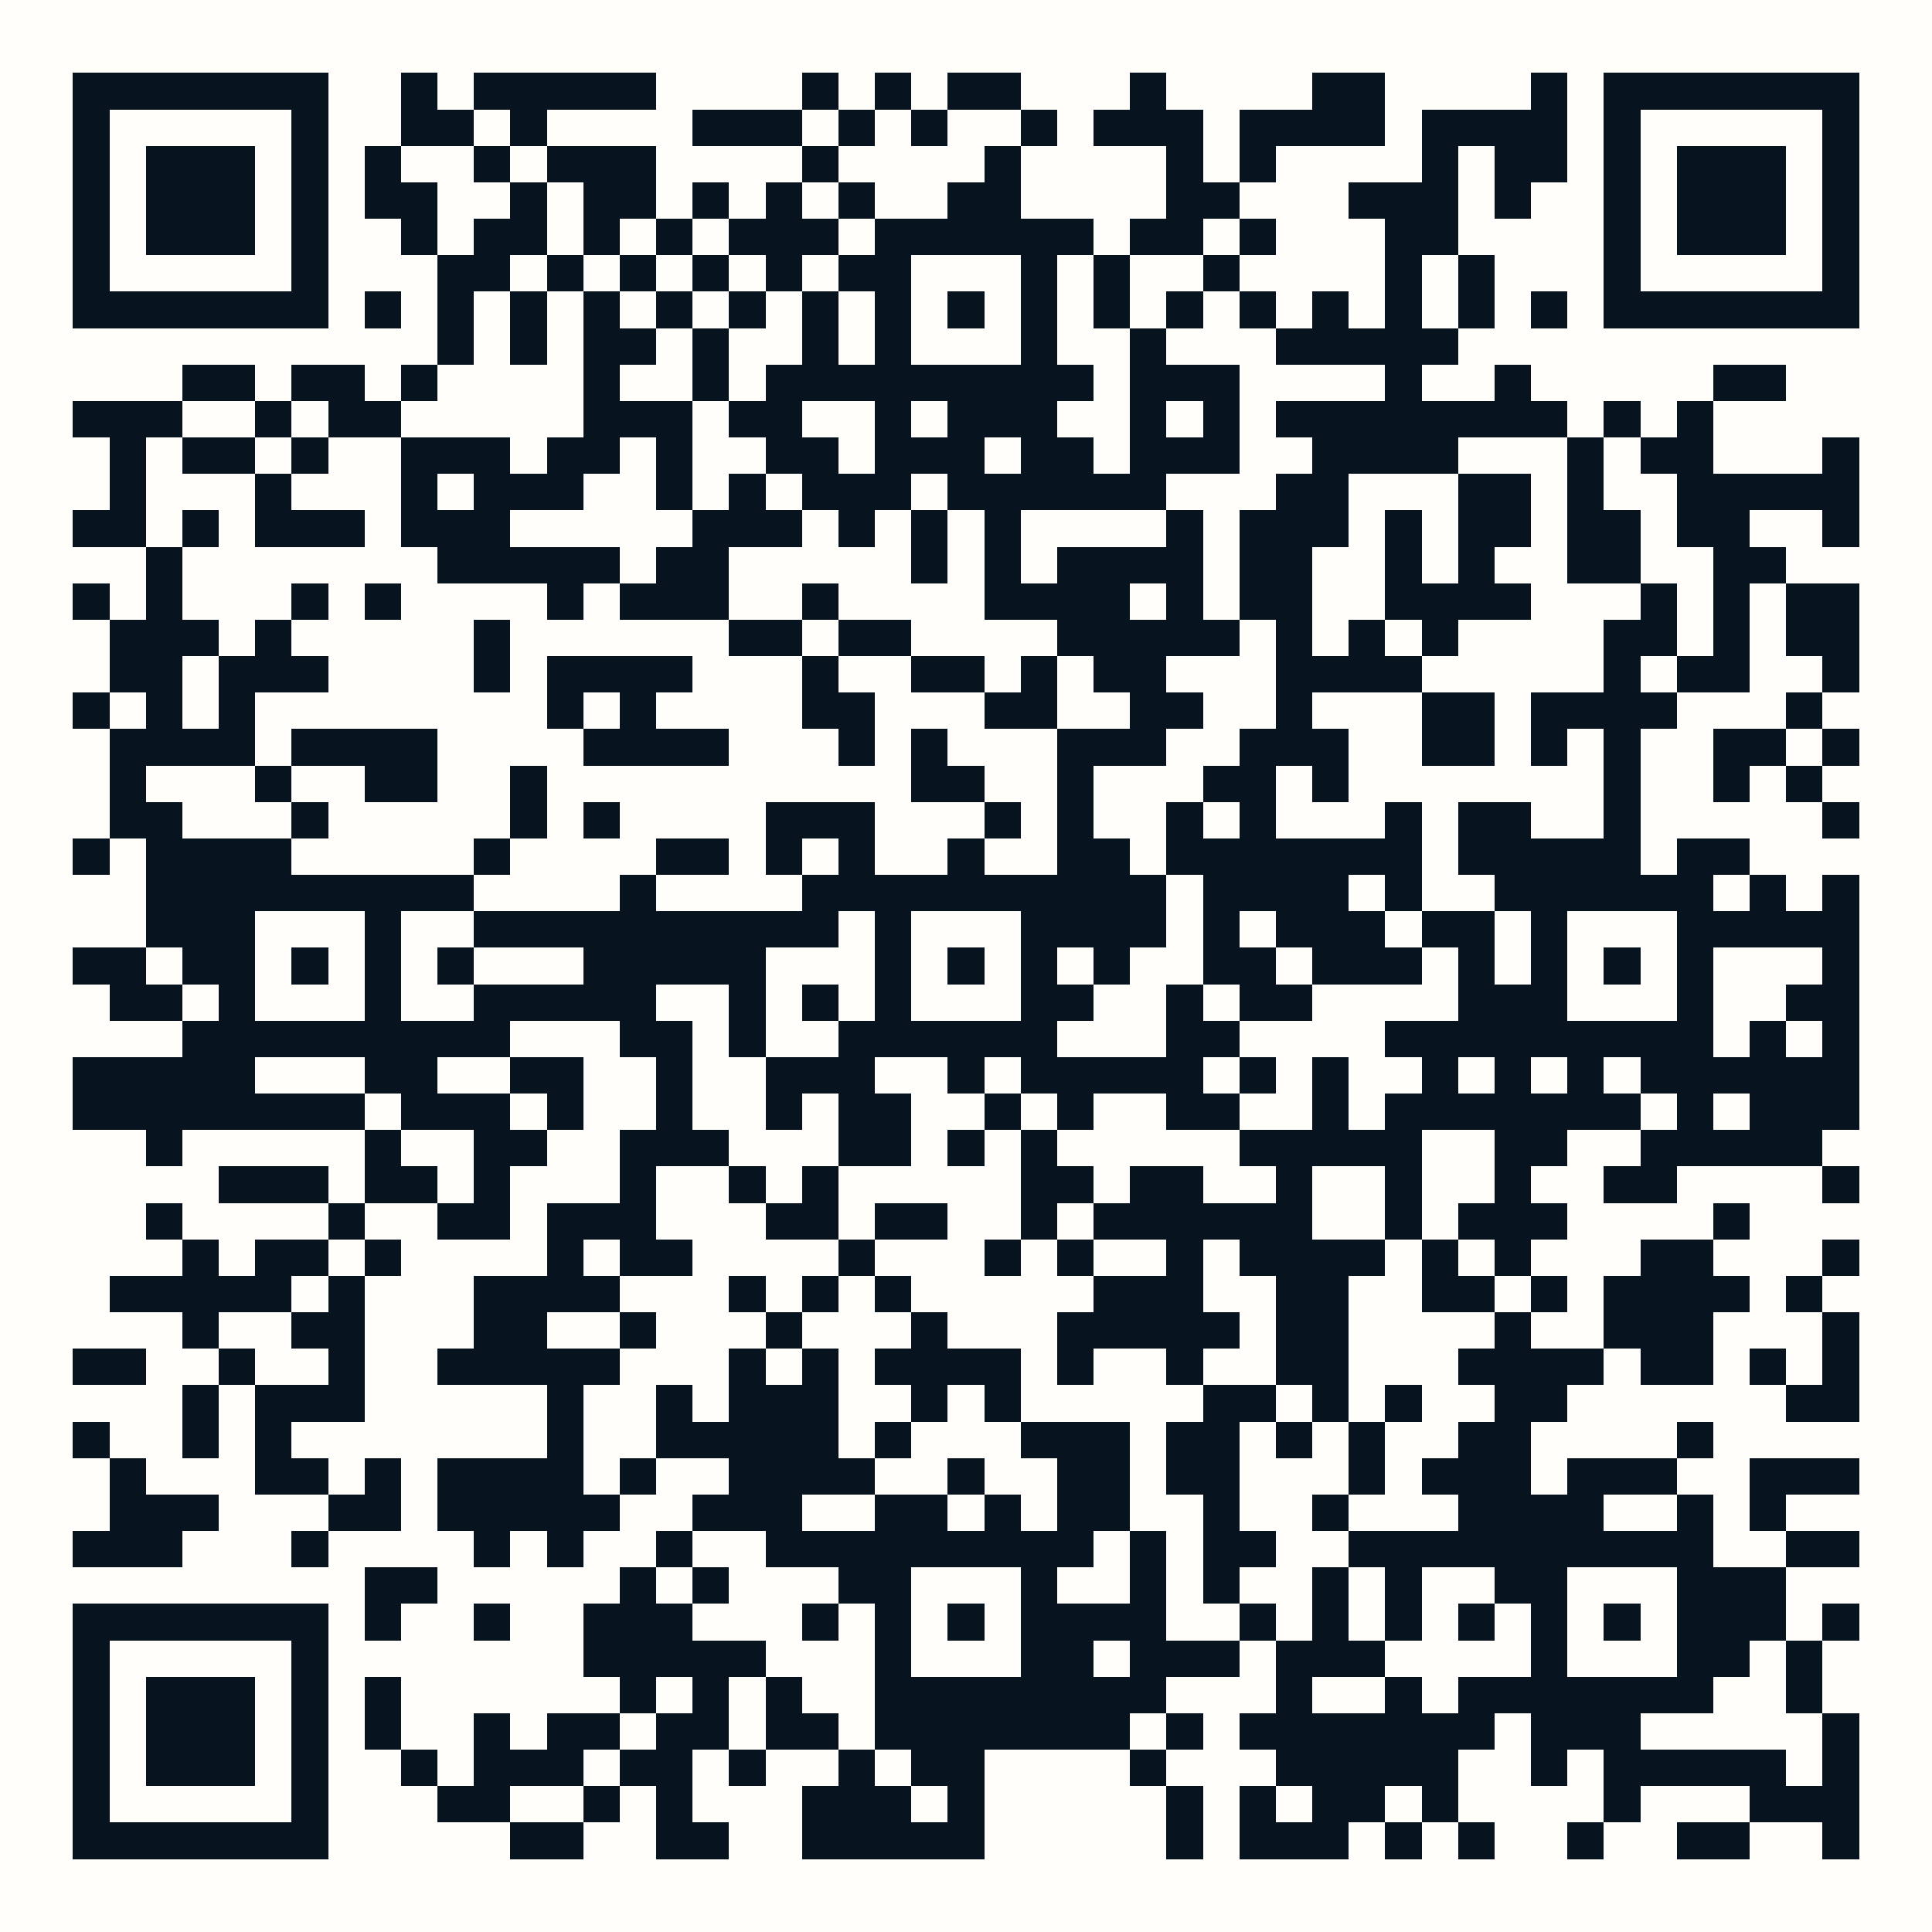
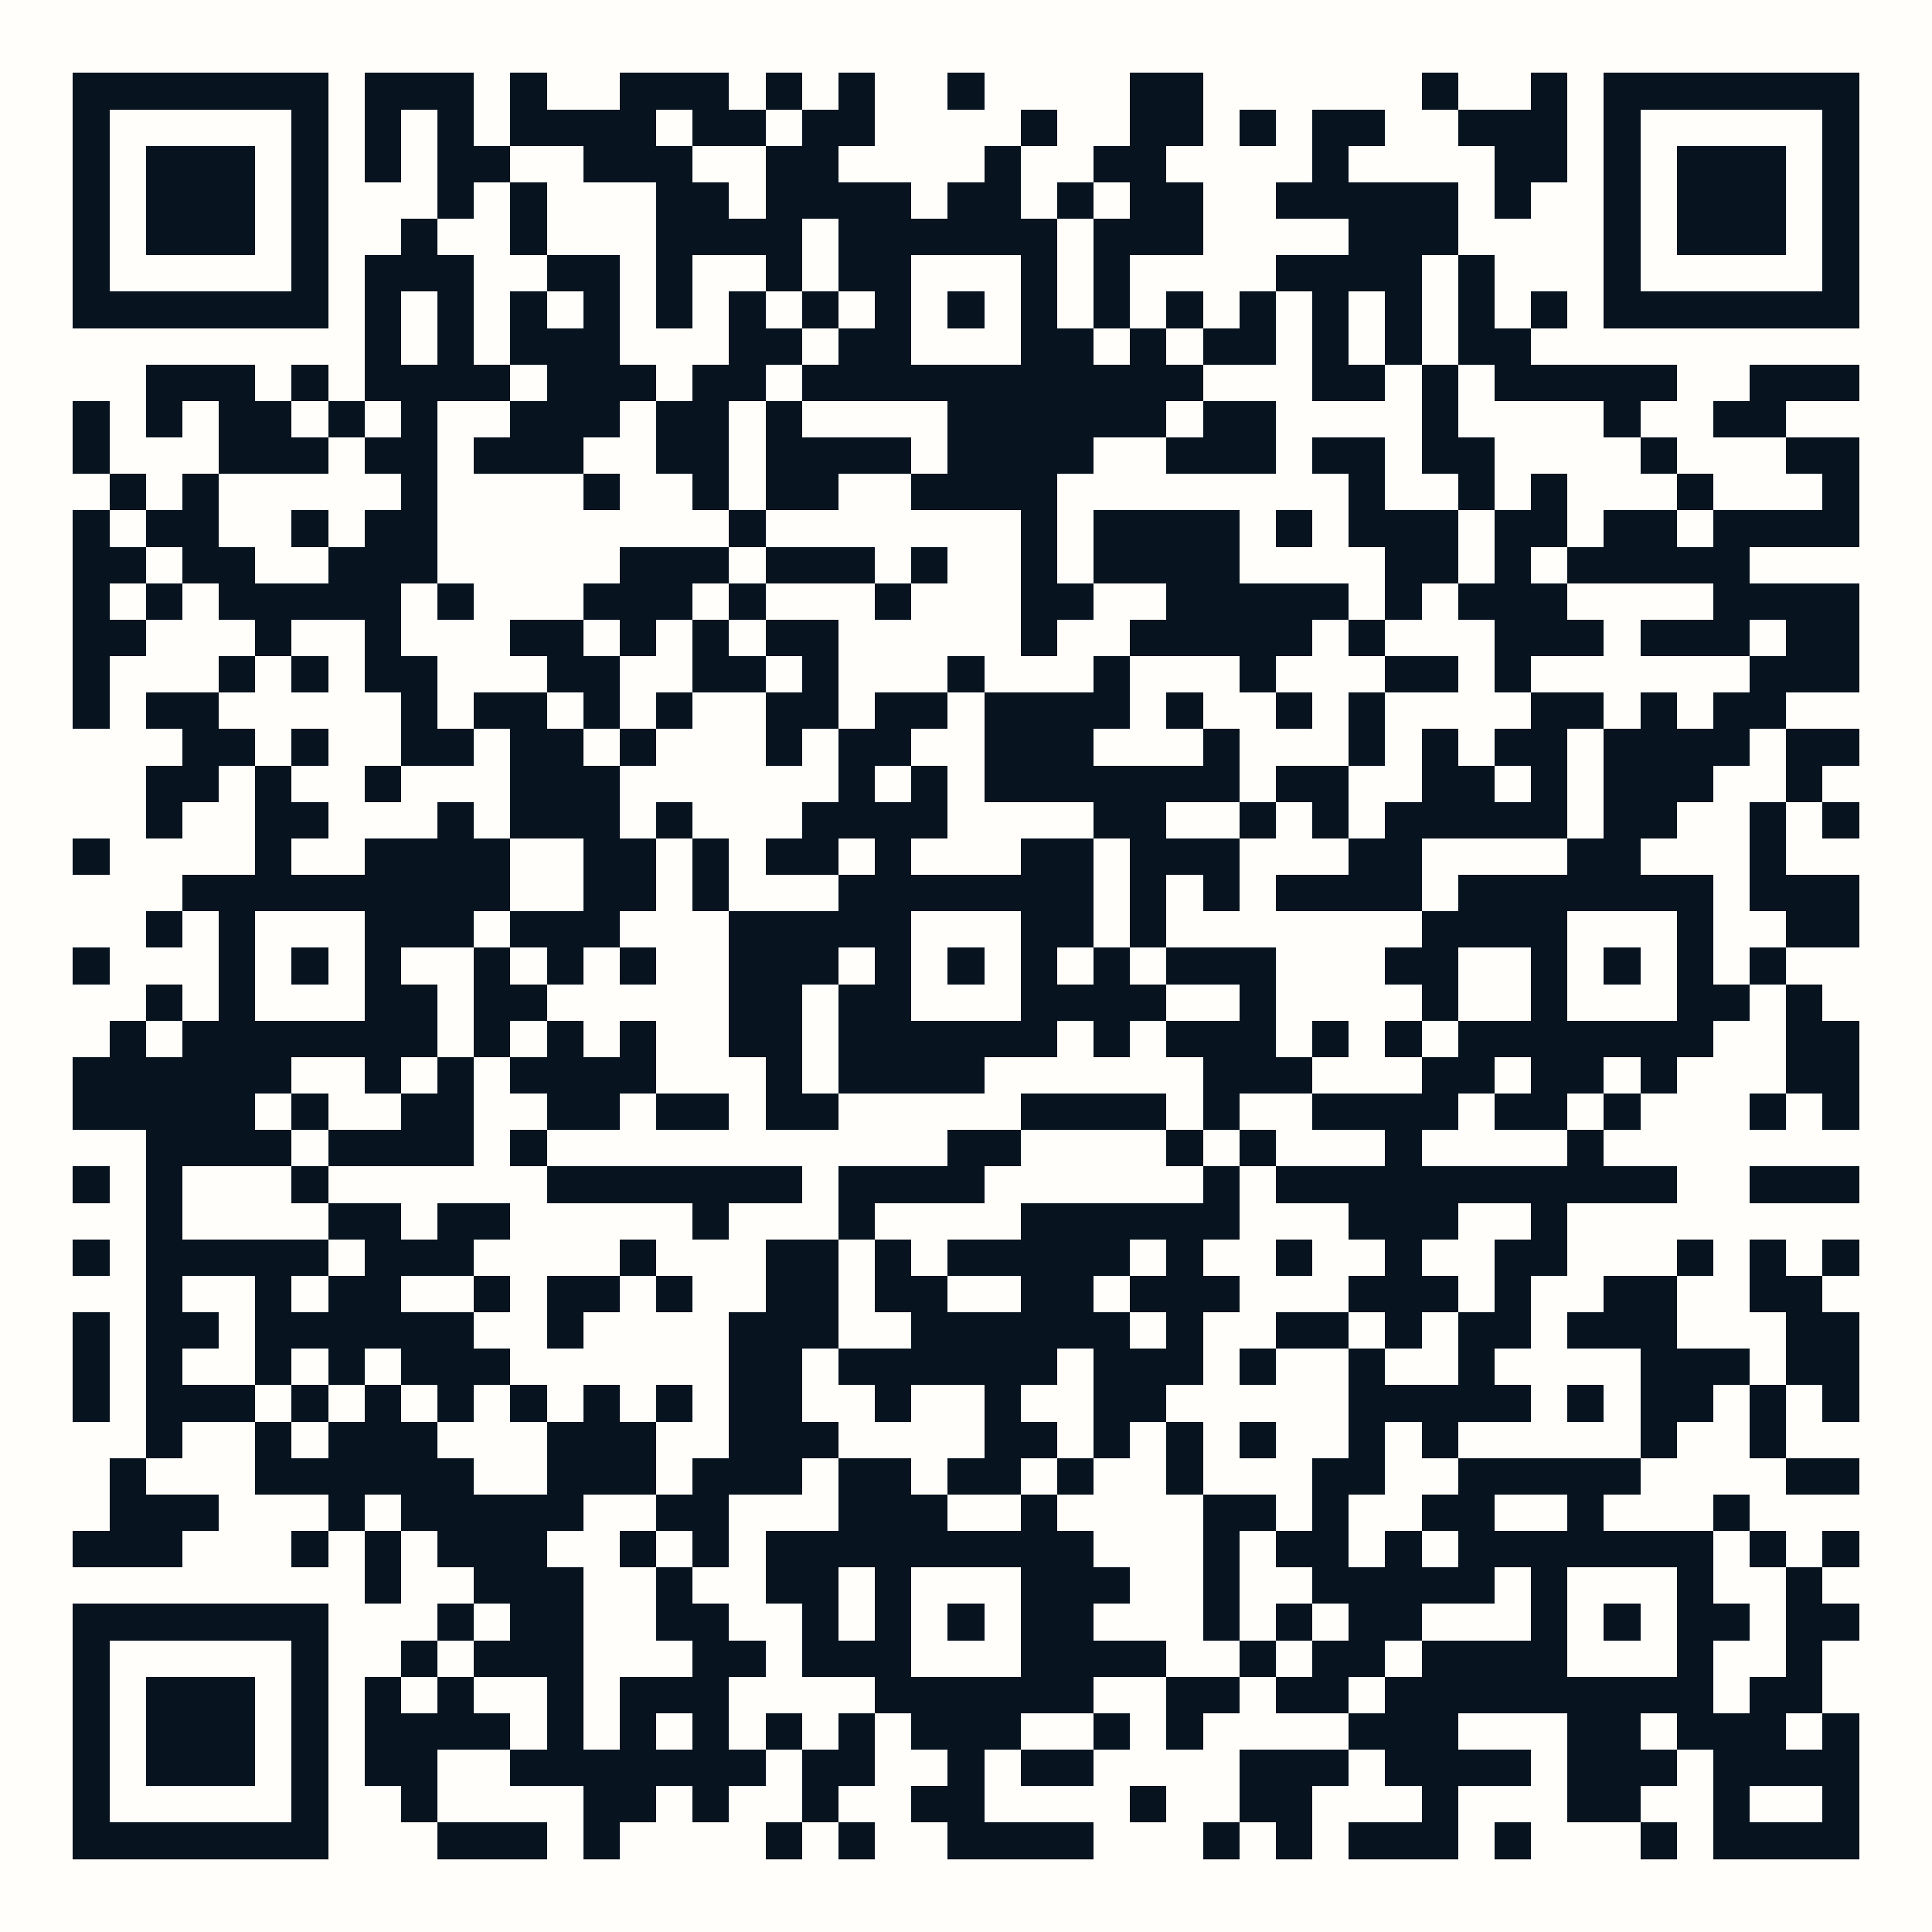
<svg xmlns="http://www.w3.org/2000/svg" viewBox="0 0 53 53" shape-rendering="crispEdges">
  <path fill="#fffefa" d="M0 0h53v53H0z" />
-   <path stroke="#07131f" d="M2 2.5h7m2 0h1m1 0h5m4 0h1m1 0h1m1 0h2m3 0h1m4 0h2m4 0h1m1 0h7M2 3.5h1m5 0h1m2 0h2m1 0h1m4 0h3m1 0h1m1 0h1m2 0h1m1 0h3m1 0h4m1 0h4m1 0h1m5 0h1M2 4.5h1m1 0h3m1 0h1m1 0h1m2 0h1m1 0h3m4 0h1m4 0h1m4 0h1m1 0h1m4 0h1m1 0h2m1 0h1m1 0h3m1 0h1M2 5.5h1m1 0h3m1 0h1m1 0h2m2 0h1m1 0h2m1 0h1m1 0h1m1 0h1m2 0h2m4 0h2m3 0h3m1 0h1m2 0h1m1 0h3m1 0h1M2 6.5h1m1 0h3m1 0h1m2 0h1m1 0h2m1 0h1m1 0h1m1 0h3m1 0h6m1 0h2m1 0h1m3 0h2m4 0h1m1 0h3m1 0h1M2 7.5h1m5 0h1m3 0h2m1 0h1m1 0h1m1 0h1m1 0h1m1 0h2m3 0h1m1 0h1m2 0h1m4 0h1m1 0h1m3 0h1m5 0h1M2 8.5h7m1 0h1m1 0h1m1 0h1m1 0h1m1 0h1m1 0h1m1 0h1m1 0h1m1 0h1m1 0h1m1 0h1m1 0h1m1 0h1m1 0h1m1 0h1m1 0h1m1 0h1m1 0h7M12 9.5h1m1 0h1m1 0h2m1 0h1m2 0h1m1 0h1m3 0h1m2 0h1m3 0h5M5 10.5h2m1 0h2m1 0h1m4 0h1m2 0h1m1 0h9m1 0h3m4 0h1m2 0h1m5 0h2M2 11.5h3m2 0h1m1 0h2m5 0h3m1 0h2m2 0h1m1 0h3m2 0h1m1 0h1m1 0h8m1 0h1m1 0h1M3 12.5h1m1 0h2m1 0h1m2 0h3m1 0h2m1 0h1m2 0h2m1 0h3m1 0h2m1 0h3m2 0h4m3 0h1m1 0h2m3 0h1M3 13.5h1m3 0h1m3 0h1m1 0h3m2 0h1m1 0h1m1 0h3m1 0h6m3 0h2m3 0h2m1 0h1m2 0h5M2 14.5h2m1 0h1m1 0h3m1 0h3m5 0h3m1 0h1m1 0h1m1 0h1m4 0h1m1 0h3m1 0h1m1 0h2m1 0h2m1 0h2m2 0h1M4 15.5h1m7 0h5m1 0h2m5 0h1m1 0h1m1 0h4m1 0h2m2 0h1m1 0h1m2 0h2m2 0h2M2 16.5h1m1 0h1m3 0h1m1 0h1m4 0h1m1 0h3m2 0h1m4 0h4m1 0h1m1 0h2m2 0h4m3 0h1m1 0h1m1 0h2M3 17.5h3m1 0h1m5 0h1m6 0h2m1 0h2m4 0h5m1 0h1m1 0h1m1 0h1m4 0h2m1 0h1m1 0h2M3 18.5h2m1 0h3m4 0h1m1 0h4m3 0h1m2 0h2m1 0h1m1 0h2m3 0h4m5 0h1m1 0h2m2 0h1M2 19.5h1m1 0h1m1 0h1m8 0h1m1 0h1m4 0h2m3 0h2m2 0h2m2 0h1m3 0h2m1 0h4m3 0h1M3 20.5h4m1 0h4m4 0h4m3 0h1m1 0h1m3 0h3m2 0h3m2 0h2m1 0h1m1 0h1m2 0h2m1 0h1M3 21.5h1m3 0h1m2 0h2m2 0h1m10 0h2m2 0h1m3 0h2m1 0h1m7 0h1m2 0h1m1 0h1M3 22.5h2m3 0h1m5 0h1m1 0h1m4 0h3m3 0h1m1 0h1m2 0h1m1 0h1m3 0h1m1 0h2m2 0h1m5 0h1M2 23.5h1m1 0h4m5 0h1m4 0h2m1 0h1m1 0h1m2 0h1m2 0h2m1 0h7m1 0h5m1 0h2M4 24.5h9m4 0h1m4 0h10m1 0h4m1 0h1m2 0h6m1 0h1m1 0h1M4 25.5h3m3 0h1m2 0h10m1 0h1m3 0h4m1 0h1m1 0h3m1 0h2m1 0h1m3 0h5M2 26.5h2m1 0h2m1 0h1m1 0h1m1 0h1m3 0h5m3 0h1m1 0h1m1 0h1m1 0h1m2 0h2m1 0h3m1 0h1m1 0h1m1 0h1m1 0h1m3 0h1M3 27.5h2m1 0h1m3 0h1m2 0h5m2 0h1m1 0h1m1 0h1m3 0h2m2 0h1m1 0h2m4 0h3m3 0h1m2 0h2M5 28.5h9m3 0h2m1 0h1m2 0h6m3 0h2m4 0h9m1 0h1m1 0h1M2 29.5h5m3 0h2m2 0h2m2 0h1m2 0h3m2 0h1m1 0h5m1 0h1m1 0h1m2 0h1m1 0h1m1 0h1m1 0h6M2 30.5h8m1 0h3m1 0h1m2 0h1m2 0h1m1 0h2m2 0h1m1 0h1m2 0h2m2 0h1m1 0h7m1 0h1m1 0h3M4 31.5h1m5 0h1m2 0h2m2 0h3m3 0h2m1 0h1m1 0h1m5 0h5m2 0h2m2 0h5M6 32.5h3m1 0h2m1 0h1m3 0h1m2 0h1m1 0h1m5 0h2m1 0h2m2 0h1m2 0h1m2 0h1m2 0h2m4 0h1M4 33.5h1m4 0h1m2 0h2m1 0h3m3 0h2m1 0h2m2 0h1m1 0h6m2 0h1m1 0h3m4 0h1M5 34.5h1m1 0h2m1 0h1m4 0h1m1 0h2m4 0h1m3 0h1m1 0h1m2 0h1m1 0h4m1 0h1m1 0h1m3 0h2m3 0h1M3 35.5h5m1 0h1m3 0h4m3 0h1m1 0h1m1 0h1m5 0h3m2 0h2m2 0h2m1 0h1m1 0h4m1 0h1M5 36.5h1m2 0h2m3 0h2m2 0h1m3 0h1m3 0h1m3 0h5m1 0h2m4 0h1m2 0h3m3 0h1M2 37.5h2m2 0h1m2 0h1m2 0h5m3 0h1m1 0h1m1 0h4m1 0h1m2 0h1m2 0h2m3 0h4m1 0h2m1 0h1m1 0h1M5 38.5h1m1 0h3m5 0h1m2 0h1m1 0h3m2 0h1m1 0h1m5 0h2m1 0h1m1 0h1m2 0h2m6 0h2M2 39.5h1m2 0h1m1 0h1m7 0h1m2 0h5m1 0h1m3 0h3m1 0h2m1 0h1m1 0h1m2 0h2m4 0h1M3 40.5h1m3 0h2m1 0h1m1 0h4m1 0h1m2 0h4m2 0h1m2 0h2m1 0h2m3 0h1m1 0h3m1 0h3m2 0h3M3 41.5h3m3 0h2m1 0h5m2 0h3m2 0h2m1 0h1m1 0h2m2 0h1m2 0h1m3 0h4m2 0h1m1 0h1M2 42.5h3m3 0h1m4 0h1m1 0h1m2 0h1m2 0h9m1 0h1m1 0h2m2 0h10m2 0h2M10 43.5h2m5 0h1m1 0h1m3 0h2m3 0h1m2 0h1m1 0h1m2 0h1m1 0h1m2 0h2m3 0h3M2 44.5h7m1 0h1m2 0h1m2 0h3m3 0h1m1 0h1m1 0h1m1 0h4m2 0h1m1 0h1m1 0h1m1 0h1m1 0h1m1 0h1m1 0h3m1 0h1M2 45.5h1m5 0h1m7 0h5m3 0h1m3 0h2m1 0h3m1 0h3m4 0h1m3 0h2m1 0h1M2 46.5h1m1 0h3m1 0h1m1 0h1m6 0h1m1 0h1m1 0h1m2 0h8m3 0h1m2 0h1m1 0h7m2 0h1M2 47.5h1m1 0h3m1 0h1m1 0h1m2 0h1m1 0h2m1 0h2m1 0h2m1 0h7m1 0h1m1 0h7m1 0h3m5 0h1M2 48.5h1m1 0h3m1 0h1m2 0h1m1 0h3m1 0h2m1 0h1m2 0h1m1 0h2m4 0h1m3 0h5m2 0h1m1 0h5m1 0h1M2 49.5h1m5 0h1m3 0h2m2 0h1m1 0h1m3 0h3m1 0h1m5 0h1m1 0h1m1 0h2m1 0h1m4 0h1m3 0h3M2 50.5h7m5 0h2m2 0h2m2 0h5m5 0h1m1 0h3m1 0h1m1 0h1m2 0h1m2 0h2m2 0h1" />
+   <path stroke="#07131f" d="M2 2.5h7m1 0h3m1 0h1m2 0h3m1 0h1m1 0h1m2 0h1m4 0h2m6 0h1m2 0h1m1 0h7M2 3.5h1m5 0h1m1 0h1m1 0h1m1 0h4m1 0h2m1 0h2m4 0h1m2 0h2m1 0h1m1 0h2m2 0h3m1 0h1m5 0h1M2 4.5h1m1 0h3m1 0h1m1 0h1m1 0h2m2 0h3m2 0h2m4 0h1m2 0h2m4 0h1m4 0h2m1 0h1m1 0h3m1 0h1M2 5.5h1m1 0h3m1 0h1m3 0h1m1 0h1m3 0h2m1 0h4m1 0h2m1 0h1m1 0h2m2 0h5m1 0h1m2 0h1m1 0h3m1 0h1M2 6.5h1m1 0h3m1 0h1m2 0h1m2 0h1m3 0h4m1 0h6m1 0h3m4 0h3m4 0h1m1 0h3m1 0h1M2 7.5h1m5 0h1m1 0h3m2 0h2m1 0h1m2 0h1m1 0h2m3 0h1m1 0h1m4 0h4m1 0h1m3 0h1m5 0h1M2 8.5h7m1 0h1m1 0h1m1 0h1m1 0h1m1 0h1m1 0h1m1 0h1m1 0h1m1 0h1m1 0h1m1 0h1m1 0h1m1 0h1m1 0h1m1 0h1m1 0h1m1 0h1m1 0h7M10 9.5h1m1 0h1m1 0h3m3 0h2m1 0h2m3 0h2m1 0h1m1 0h2m1 0h1m1 0h1m1 0h2M4 10.5h3m1 0h1m1 0h4m1 0h3m1 0h2m1 0h11m3 0h2m1 0h1m1 0h5m2 0h3M2 11.5h1m1 0h1m1 0h2m1 0h1m1 0h1m2 0h3m1 0h2m1 0h1m4 0h6m1 0h2m4 0h1m4 0h1m2 0h2M2 12.5h1m3 0h3m1 0h2m1 0h3m2 0h2m1 0h4m1 0h4m2 0h3m1 0h2m1 0h2m4 0h1m3 0h2M3 13.5h1m1 0h1m5 0h1m4 0h1m2 0h1m1 0h2m2 0h4m8 0h1m2 0h1m1 0h1m3 0h1m3 0h1M2 14.5h1m1 0h2m2 0h1m1 0h2m8 0h1m7 0h1m1 0h4m1 0h1m1 0h3m1 0h2m1 0h2m1 0h4M2 15.5h2m1 0h2m2 0h3m5 0h3m1 0h3m1 0h1m2 0h1m1 0h4m4 0h2m1 0h1m1 0h5M2 16.5h1m1 0h1m1 0h5m1 0h1m3 0h3m1 0h1m3 0h1m3 0h2m2 0h5m1 0h1m1 0h3m4 0h4M2 17.5h2m3 0h1m2 0h1m3 0h2m1 0h1m1 0h1m1 0h2m5 0h1m2 0h5m1 0h1m3 0h3m1 0h3m1 0h2M2 18.5h1m3 0h1m1 0h1m1 0h2m3 0h2m2 0h2m1 0h1m3 0h1m3 0h1m3 0h1m3 0h2m1 0h1m6 0h3M2 19.5h1m1 0h2m5 0h1m1 0h2m1 0h1m1 0h1m2 0h2m1 0h2m1 0h4m1 0h1m2 0h1m1 0h1m4 0h2m1 0h1m1 0h2M5 20.5h2m1 0h1m2 0h2m1 0h2m1 0h1m3 0h1m1 0h2m2 0h3m3 0h1m3 0h1m1 0h1m1 0h2m1 0h4m1 0h2M4 21.5h2m1 0h1m2 0h1m3 0h3m6 0h1m1 0h1m1 0h7m1 0h2m2 0h2m1 0h1m1 0h3m2 0h1M4 22.5h1m2 0h2m3 0h1m1 0h3m1 0h1m3 0h4m4 0h2m2 0h1m1 0h1m1 0h5m1 0h2m2 0h1m1 0h1M2 23.5h1m4 0h1m2 0h4m2 0h2m1 0h1m1 0h2m1 0h1m3 0h2m1 0h3m3 0h2m4 0h2m3 0h1M5 24.5h9m2 0h2m1 0h1m3 0h7m1 0h1m1 0h1m1 0h4m1 0h7m1 0h3M4 25.5h1m1 0h1m3 0h3m1 0h3m3 0h5m3 0h2m1 0h1m7 0h4m3 0h1m2 0h2M2 26.5h1m3 0h1m1 0h1m1 0h1m2 0h1m1 0h1m1 0h1m2 0h3m1 0h1m1 0h1m1 0h1m1 0h1m1 0h3m3 0h2m2 0h1m1 0h1m1 0h1m1 0h1M4 27.5h1m1 0h1m3 0h2m1 0h2m5 0h2m1 0h2m3 0h4m2 0h1m4 0h1m2 0h1m3 0h2m1 0h1M3 28.5h1m1 0h7m1 0h1m1 0h1m1 0h1m2 0h2m1 0h6m1 0h1m1 0h3m1 0h1m1 0h1m1 0h7m2 0h2M2 29.5h6m2 0h1m1 0h1m1 0h4m3 0h1m1 0h4m6 0h3m3 0h2m1 0h2m1 0h1m3 0h2M2 30.5h5m1 0h1m2 0h2m2 0h2m1 0h2m1 0h2m5 0h4m1 0h1m2 0h4m1 0h2m1 0h1m3 0h1m1 0h1M4 31.5h4m1 0h4m1 0h1m11 0h2m4 0h1m1 0h1m3 0h1m4 0h1M2 32.5h1m1 0h1m3 0h1m6 0h7m1 0h4m6 0h1m1 0h11m2 0h3M4 33.5h1m4 0h2m1 0h2m5 0h1m3 0h1m4 0h6m3 0h3m2 0h1M2 34.5h1m1 0h5m1 0h3m4 0h1m3 0h2m1 0h1m1 0h5m1 0h1m2 0h1m2 0h1m2 0h2m3 0h1m1 0h1m1 0h1M4 35.5h1m2 0h1m1 0h2m2 0h1m1 0h2m1 0h1m2 0h2m1 0h2m2 0h2m1 0h3m3 0h3m1 0h1m2 0h2m2 0h2M2 36.5h1m1 0h2m1 0h6m2 0h1m4 0h3m2 0h6m1 0h1m2 0h2m1 0h1m1 0h2m1 0h3m3 0h2M2 37.5h1m1 0h1m2 0h1m1 0h1m1 0h3m6 0h2m1 0h6m1 0h3m1 0h1m2 0h1m2 0h1m4 0h3m1 0h2M2 38.5h1m1 0h3m1 0h1m1 0h1m1 0h1m1 0h1m1 0h1m1 0h1m1 0h2m2 0h1m2 0h1m2 0h2m5 0h5m1 0h1m1 0h2m1 0h1m1 0h1M4 39.5h1m2 0h1m1 0h3m3 0h3m2 0h3m4 0h2m1 0h1m1 0h1m1 0h1m2 0h1m1 0h1m5 0h1m2 0h1M3 40.5h1m3 0h6m2 0h3m1 0h3m1 0h2m1 0h2m1 0h1m2 0h1m3 0h2m2 0h5m4 0h2M3 41.5h3m3 0h1m1 0h5m2 0h2m3 0h3m2 0h1m4 0h2m1 0h1m2 0h2m2 0h1m3 0h1M2 42.5h3m3 0h1m1 0h1m1 0h3m2 0h1m1 0h1m1 0h9m3 0h1m1 0h2m1 0h1m1 0h7m1 0h1m1 0h1M10 43.5h1m2 0h3m2 0h1m2 0h2m1 0h1m3 0h3m2 0h1m2 0h5m1 0h1m3 0h1m2 0h1M2 44.5h7m3 0h1m1 0h2m2 0h2m2 0h1m1 0h1m1 0h1m1 0h2m3 0h1m1 0h1m1 0h2m3 0h1m1 0h1m1 0h2m1 0h2M2 45.5h1m5 0h1m2 0h1m1 0h3m3 0h2m1 0h3m3 0h4m2 0h1m1 0h2m1 0h4m3 0h1m2 0h1M2 46.5h1m1 0h3m1 0h1m1 0h1m1 0h1m2 0h1m1 0h3m4 0h6m2 0h2m1 0h2m1 0h9m1 0h2M2 47.5h1m1 0h3m1 0h1m1 0h4m1 0h1m1 0h1m1 0h1m1 0h1m1 0h1m1 0h3m2 0h1m1 0h1m4 0h3m3 0h2m1 0h3m1 0h1M2 48.5h1m1 0h3m1 0h1m1 0h2m2 0h7m1 0h2m2 0h1m1 0h2m4 0h3m1 0h4m1 0h3m1 0h4M2 49.5h1m5 0h1m2 0h1m4 0h2m1 0h1m2 0h1m2 0h2m4 0h1m2 0h2m3 0h1m3 0h2m2 0h1m2 0h1M2 50.5h7m3 0h3m1 0h1m4 0h1m1 0h1m2 0h4m3 0h1m1 0h1m1 0h3m1 0h1m3 0h1m1 0h4" />
</svg>
